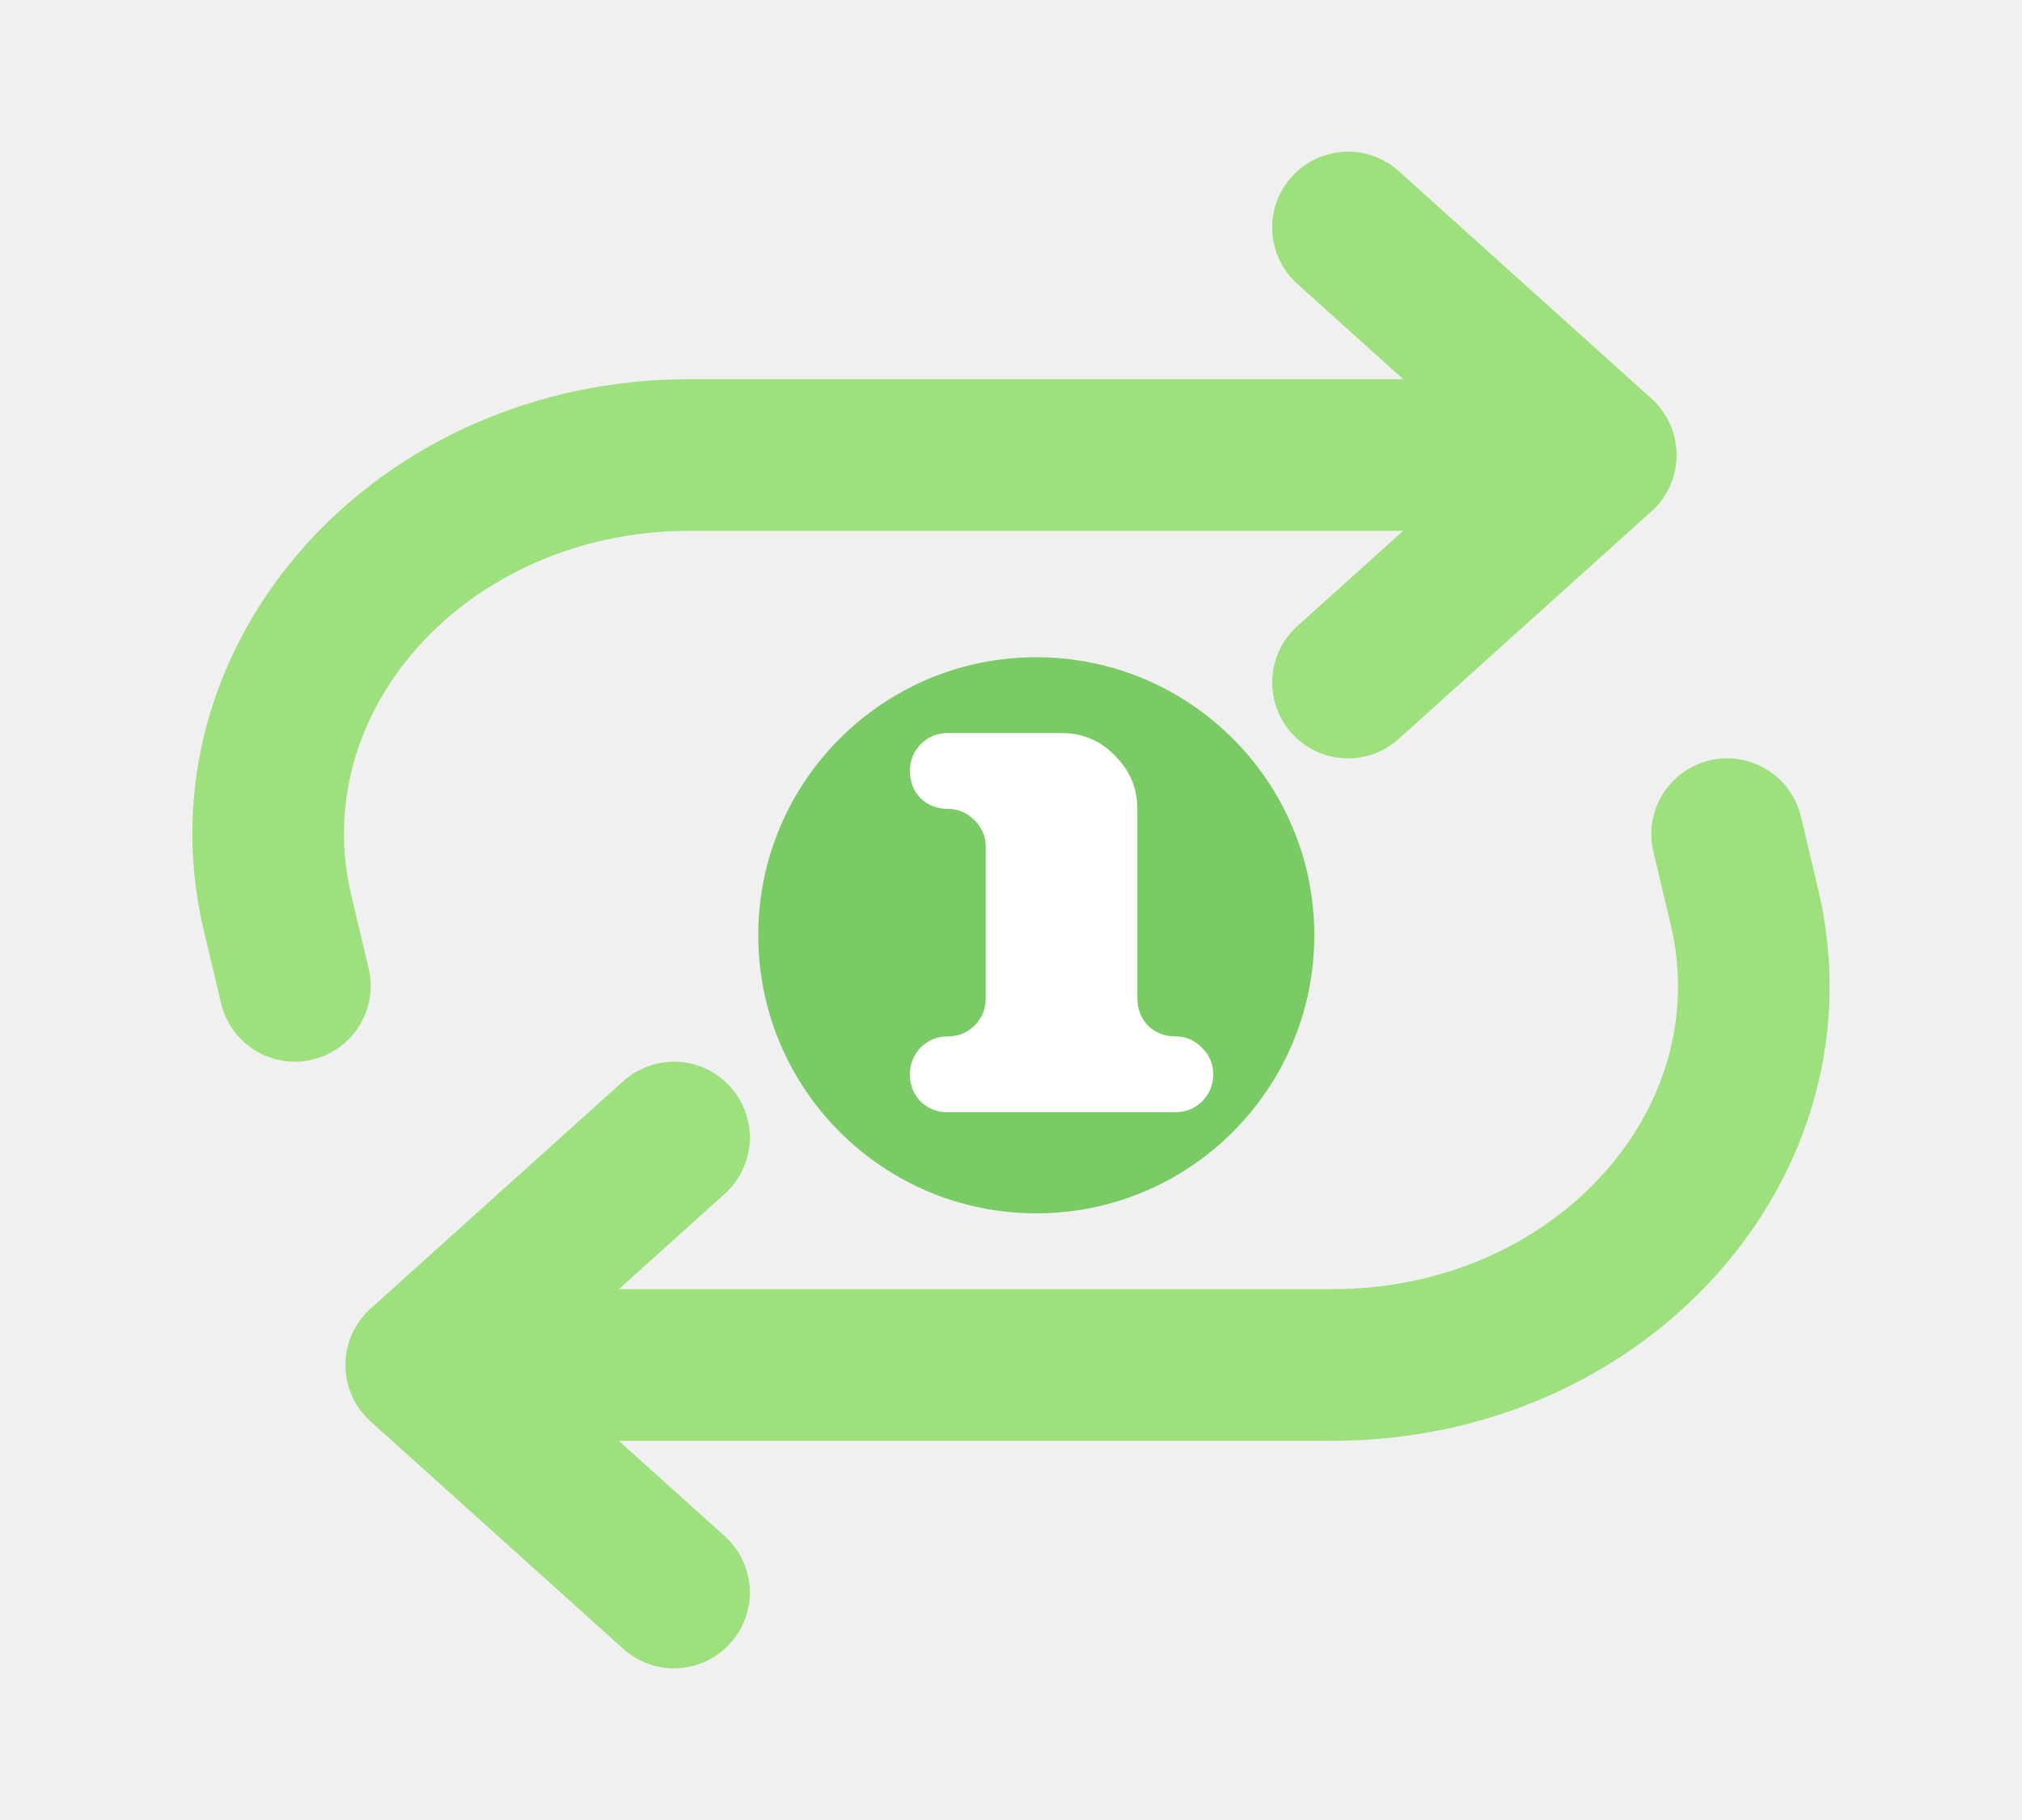
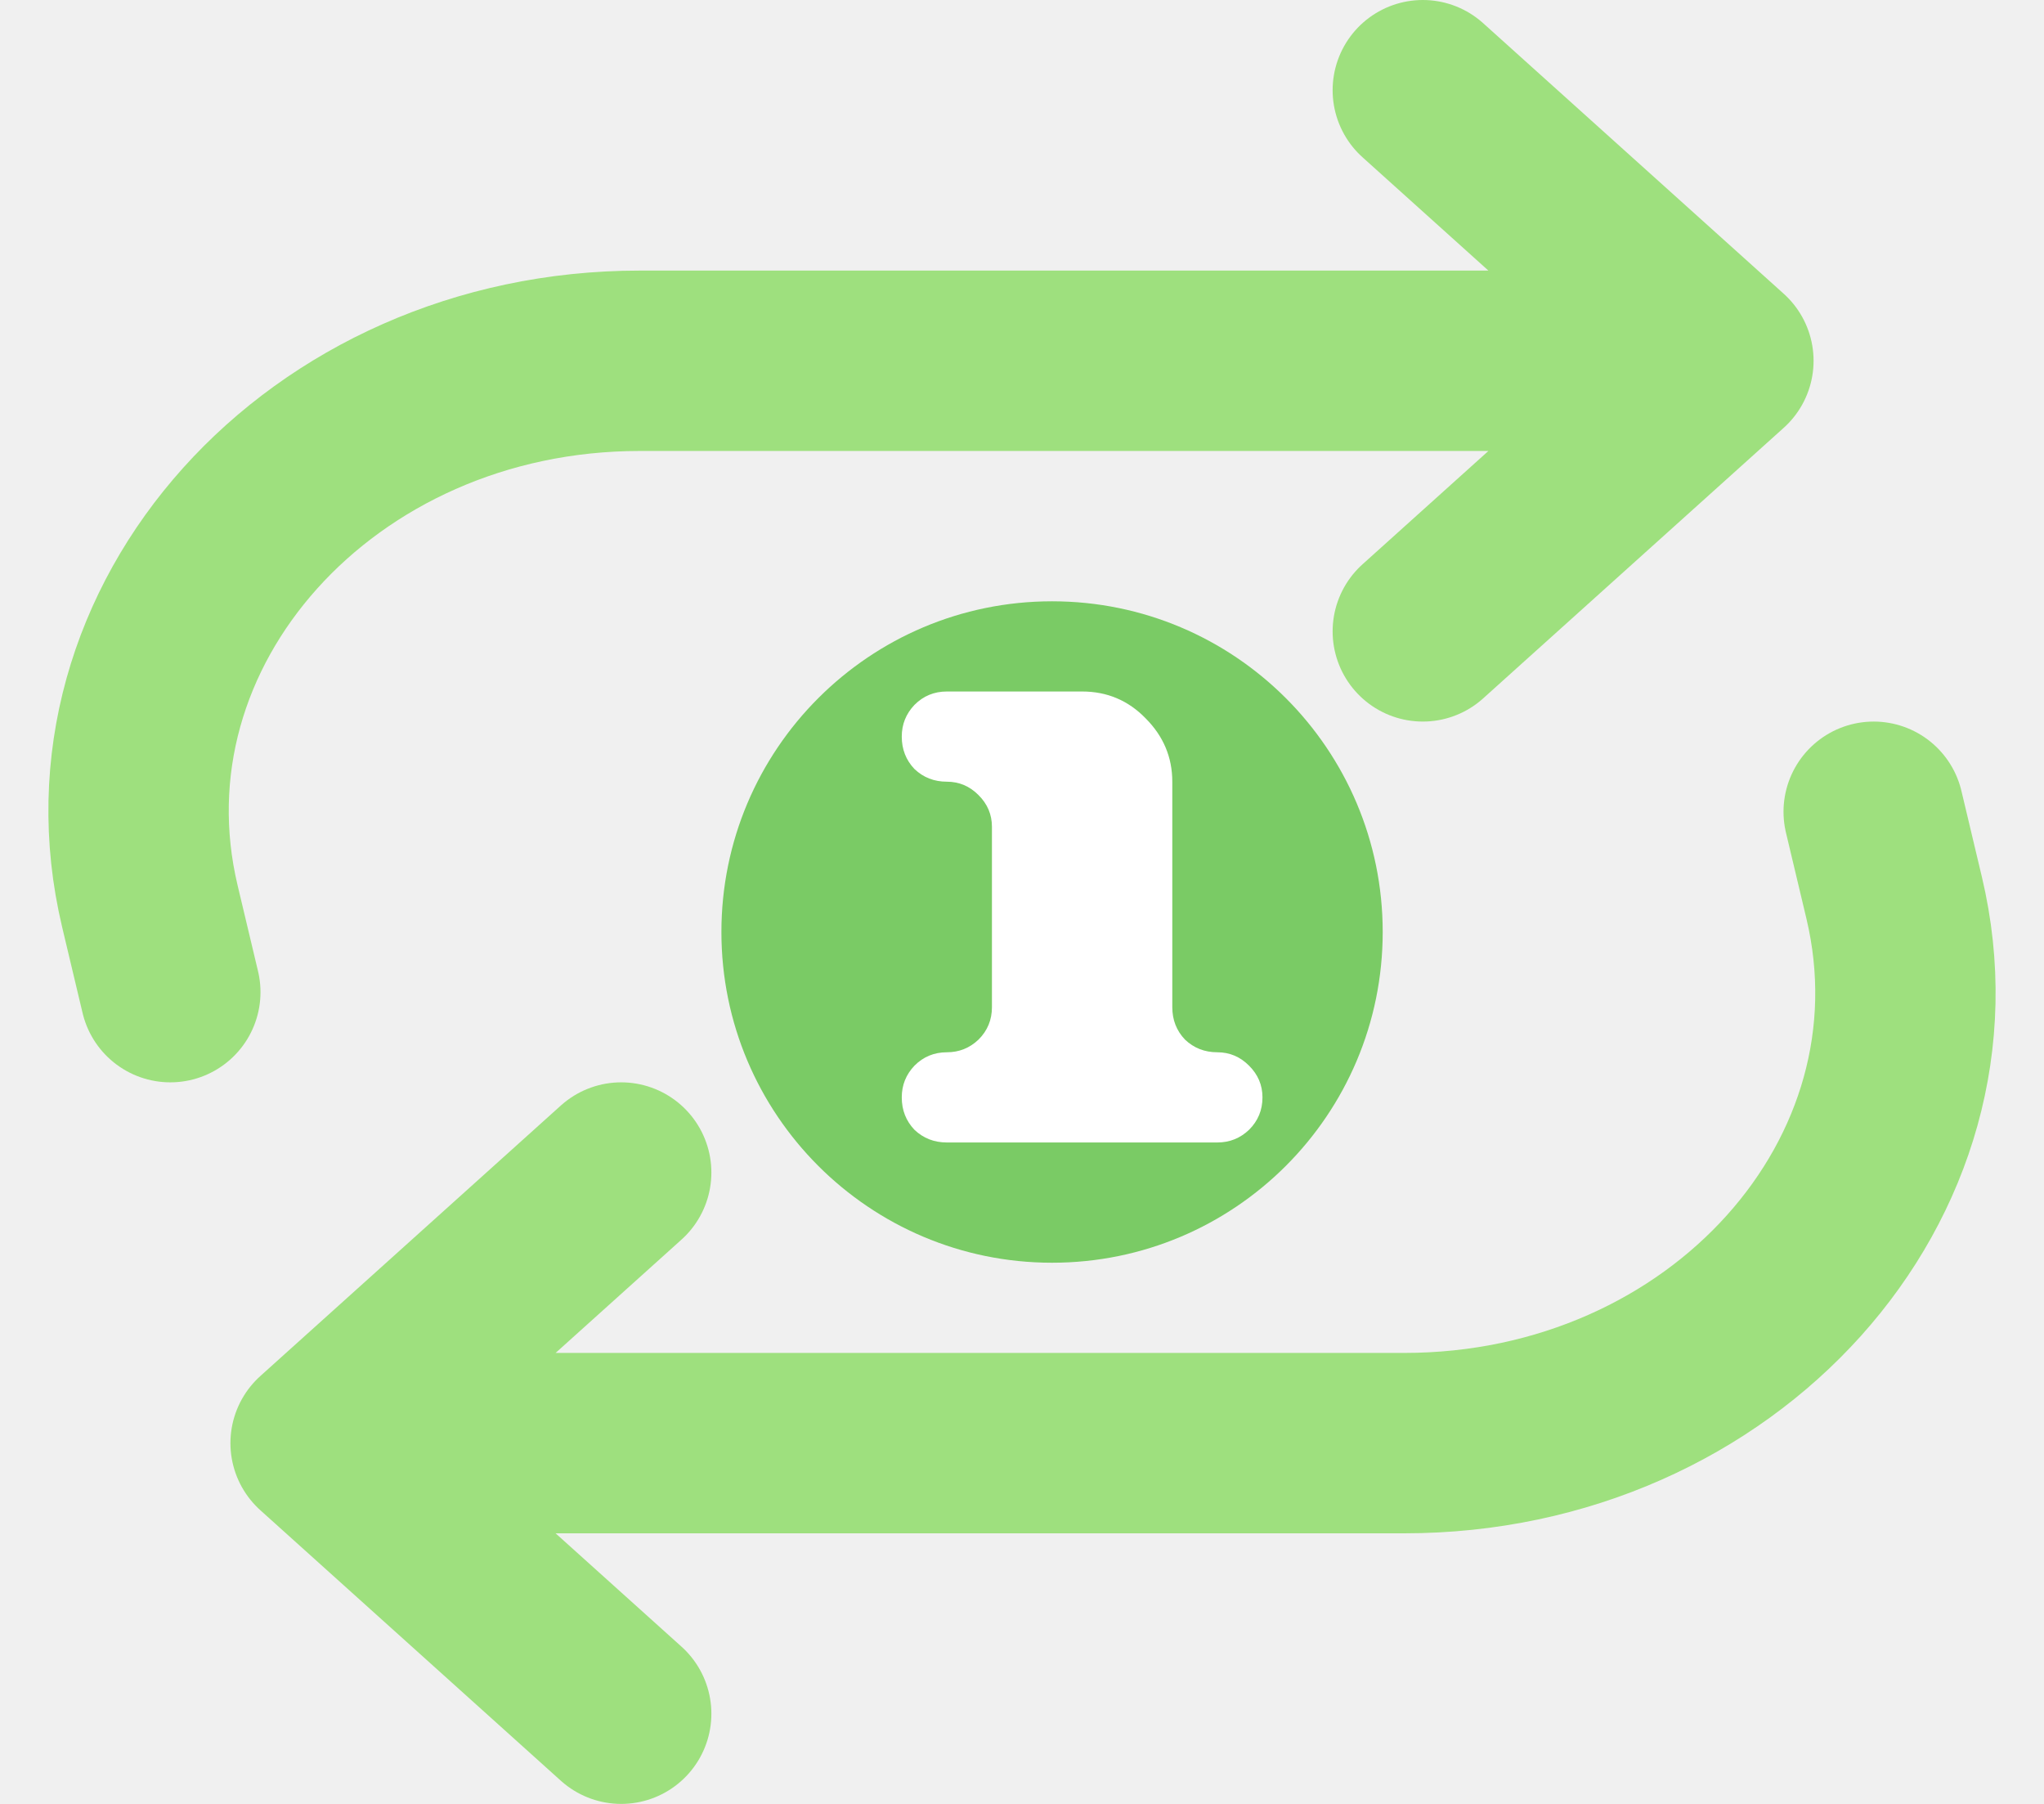
- <svg xmlns="http://www.w3.org/2000/svg" width="40" height="36" viewBox="0 0 40 36" fill="none">
-   <path d="M5.833 19.5L5.493 18.071C4.382 13.403 8.336 9 13.642 9H31.667M31.667 9L26.667 13.5M31.667 9L26.667 4.5M34.167 16.5L34.507 17.929C35.618 22.597 31.664 27 26.358 27H8.333M8.333 27L13.333 22.5M8.333 27L13.333 31.5" stroke="#9EE07E" stroke-width="3" stroke-linecap="round" stroke-linejoin="round" />
-   <circle cx="20.5" cy="18.5" r="5.5" fill="#7ACB65" />
-   <path d="M18.75 22C18.539 22 18.359 21.93 18.211 21.789C18.07 21.641 18 21.461 18 21.25C18 21.047 18.07 20.871 18.211 20.723C18.359 20.574 18.539 20.5 18.75 20.5C18.953 20.5 19.129 20.43 19.277 20.289C19.426 20.141 19.5 19.961 19.5 19.75V16.75C19.5 16.547 19.426 16.371 19.277 16.223C19.129 16.074 18.953 16 18.75 16C18.539 16 18.359 15.93 18.211 15.789C18.07 15.641 18 15.461 18 15.25C18 15.047 18.07 14.871 18.211 14.723C18.359 14.574 18.539 14.5 18.75 14.5H21C21.414 14.5 21.766 14.648 22.055 14.945C22.352 15.242 22.5 15.594 22.5 16V19.75C22.5 19.961 22.57 20.141 22.711 20.289C22.859 20.43 23.039 20.5 23.25 20.5C23.453 20.5 23.629 20.574 23.777 20.723C23.926 20.871 24 21.047 24 21.25C24 21.461 23.926 21.641 23.777 21.789C23.629 21.93 23.453 22 23.25 22H18.75Z" fill="white" />
+ <svg xmlns="http://www.w3.org/2000/svg" width="34" height="30" viewBox="0 0 34 30" fill="none">
+   <path d="M2.833 16.5L2.493 15.071C1.382 10.403 5.336 6 10.642 6H28.667M28.667 6L23.667 10.5M28.667 6L23.667 1.5M31.167 13.5L31.507 14.929C32.618 19.597 28.664 24 23.358 24H5.333M5.333 24L10.333 19.5M5.333 24L10.333 28.5" stroke="#9EE07E" stroke-width="3" stroke-linecap="round" stroke-linejoin="round" />
+   <circle cx="17.5" cy="15.5" r="5.5" fill="#7ACB65" />
+   <path d="M15.75 19C15.539 19 15.359 18.93 15.211 18.789C15.07 18.641 15 18.461 15 18.25C15 18.047 15.07 17.871 15.211 17.723C15.359 17.574 15.539 17.5 15.75 17.5C15.953 17.5 16.129 17.43 16.277 17.289C16.426 17.141 16.5 16.961 16.5 16.75V13.75C16.5 13.547 16.426 13.371 16.277 13.223C16.129 13.074 15.953 13 15.75 13C15.539 13 15.359 12.93 15.211 12.789C15.07 12.641 15 12.461 15 12.25C15 12.047 15.07 11.871 15.211 11.723C15.359 11.574 15.539 11.5 15.75 11.5H18C18.414 11.5 18.766 11.648 19.055 11.945C19.352 12.242 19.5 12.594 19.5 13V16.75C19.5 16.961 19.57 17.141 19.711 17.289C19.859 17.43 20.039 17.5 20.25 17.5C20.453 17.5 20.629 17.574 20.777 17.723C20.926 17.871 21 18.047 21 18.25C21 18.461 20.926 18.641 20.777 18.789C20.629 18.93 20.453 19 20.25 19H15.75Z" fill="white" />
</svg>
